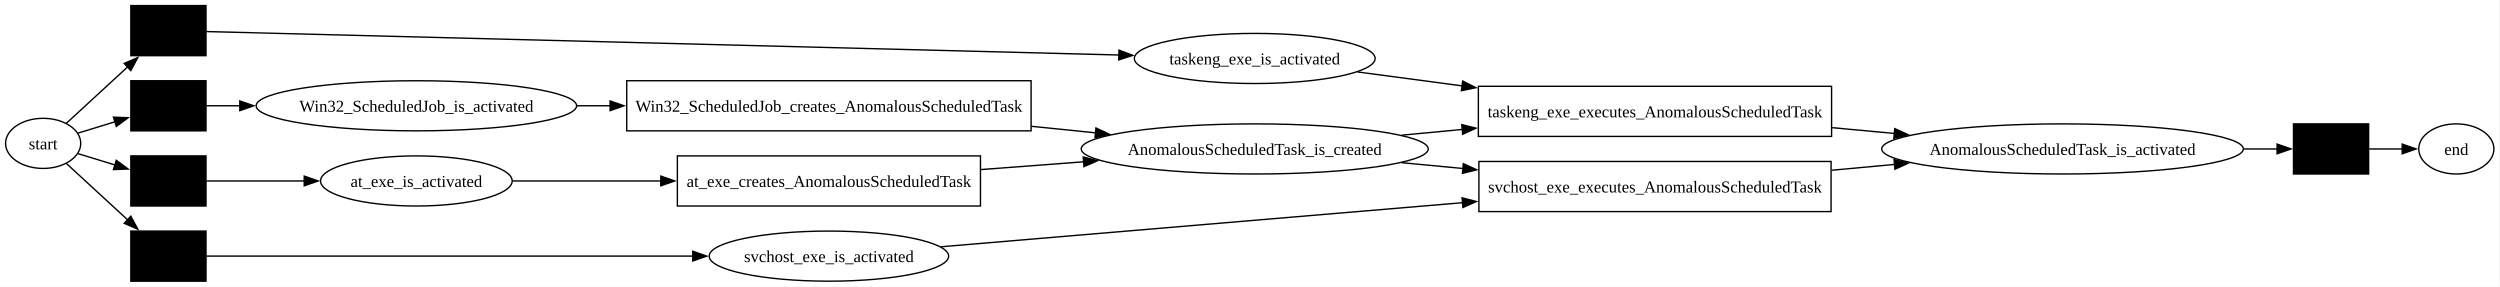
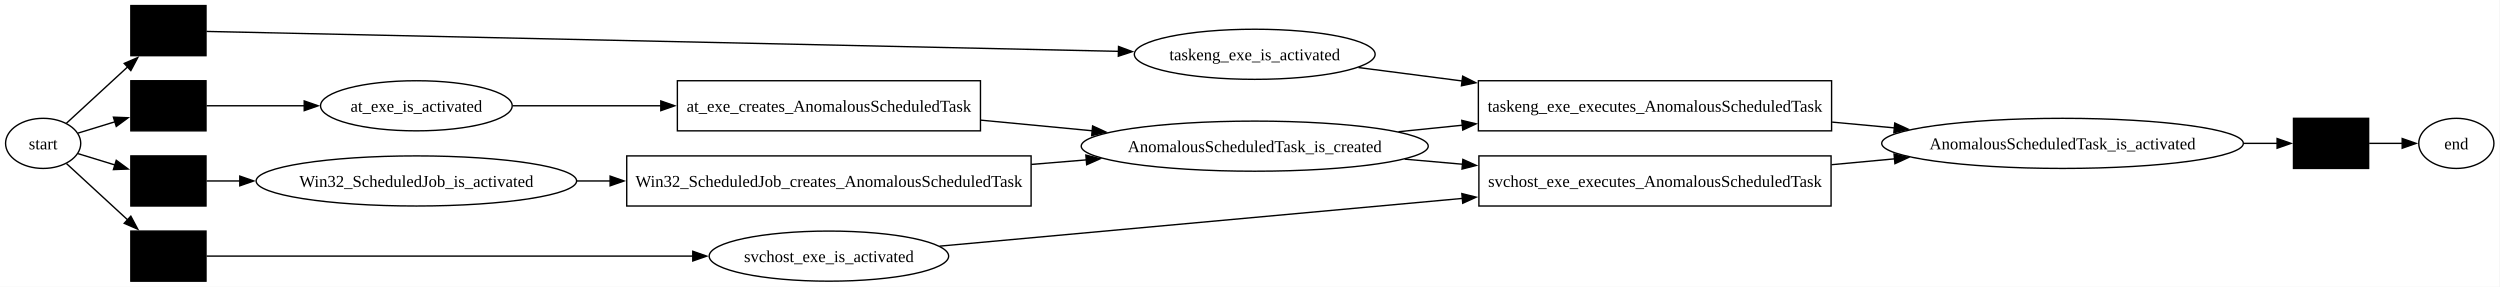
<svg xmlns="http://www.w3.org/2000/svg" width="1796pt" height="206pt" viewBox="0.00 0.00 1796.00 206.00">
  <g id="graph0" class="graph" transform="scale(1 1) rotate(0) translate(4 202)">
    <polygon fill="white" stroke="none" points="-4,4 -4,-202 1791.63,-202 1791.63,4 -4,4" />
    <g id="node1" class="node">
-       <polygon fill="white" stroke="black" points="736.74,-144 446.24,-144 446.24,-108 736.74,-108 736.74,-144" />
-       <text xml:space="preserve" text-anchor="middle" x="591.49" y="-121.72" font-family="Times New Roman,serif" font-size="12.00">Win32_ScheduledJob_creates_AnomalousScheduledTask</text>
+       <polygon fill="white" stroke="black" points="736.74,-90 446.24,-90 446.24,-54 736.74,-54 736.74,-90" />
+       <text xml:space="preserve" text-anchor="middle" x="591.49" y="-67.72" font-family="Times New Roman,serif" font-size="12.00">Win32_ScheduledJob_creates_AnomalousScheduledTask</text>
+     </g>
+     <g id="node12" class="node">
+       <ellipse fill="white" stroke="black" cx="897.4" cy="-97" rx="124.66" ry="18" />
+       <text xml:space="preserve" text-anchor="middle" x="897.4" y="-92.72" font-family="Times New Roman,serif" font-size="12.00">AnomalousScheduledTask_is_created</text>
+     </g>
+     <g id="edge4" class="edge">
+       <path fill="none" stroke="black" d="M736.88,-83.88C750.15,-84.97 763.49,-86.07 776.51,-87.14" />
+       <polygon fill="black" stroke="black" points="776.09,-90.61 786.34,-87.95 776.66,-83.64 776.09,-90.61" />
+     </g>
+     <g id="node2" class="node">
+       <polygon fill="black" stroke="black" points="144,-198 90,-198 90,-162 144,-162 144,-198" />
+     </g>
+     <g id="node16" class="node">
+       <ellipse fill="white" stroke="black" cx="897.4" cy="-163" rx="86.5" ry="18" />
+       <text xml:space="preserve" text-anchor="middle" x="897.4" y="-158.72" font-family="Times New Roman,serif" font-size="12.00">taskeng_exe_is_activated</text>
+     </g>
+     <g id="edge20" class="edge">
+       <path fill="none" stroke="black" d="M144.34,-179.42C246.6,-177.19 620.39,-169.03 799.48,-165.12" />
+       <polygon fill="black" stroke="black" points="799.55,-168.62 809.47,-164.9 799.4,-161.62 799.55,-168.62" />
+     </g>
+     <g id="node3" class="node">
+       <polygon fill="white" stroke="black" points="1311.44,-90 1058.44,-90 1058.44,-54 1311.44,-54 1311.44,-90" />
+       <text xml:space="preserve" text-anchor="middle" x="1184.94" y="-67.72" font-family="Times New Roman,serif" font-size="12.00">svchost_exe_executes_AnomalousScheduledTask</text>
+     </g>
+     <g id="node15" class="node">
+       <ellipse fill="white" stroke="black" cx="1477.72" cy="-99" rx="129.91" ry="18" />
+       <text xml:space="preserve" text-anchor="middle" x="1477.72" y="-94.72" font-family="Times New Roman,serif" font-size="12.00">AnomalousScheduledTask_is_activated</text>
+     </g>
+     <g id="edge2" class="edge">
+       <path fill="none" stroke="black" d="M1311.79,-83.69C1326.83,-85.08 1342.16,-86.51 1357.11,-87.89" />
+       <polygon fill="black" stroke="black" points="1356.68,-91.37 1366.96,-88.81 1357.32,-84.4 1356.68,-91.37" />
+     </g>
+     <g id="node4" class="node">
+       <polygon fill="white" stroke="black" points="1311.81,-144 1058.06,-144 1058.06,-108 1311.81,-108 1311.81,-144" />
+       <text xml:space="preserve" text-anchor="middle" x="1184.94" y="-121.72" font-family="Times New Roman,serif" font-size="12.00">taskeng_exe_executes_AnomalousScheduledTask</text>
+     </g>
+     <g id="edge12" class="edge">
+       <path fill="none" stroke="black" d="M1312.21,-114.28C1327.11,-112.89 1342.28,-111.48 1357.09,-110.11" />
+       <polygon fill="black" stroke="black" points="1357.19,-113.61 1366.82,-109.2 1356.54,-106.64 1357.19,-113.61" />
+     </g>
+     <g id="node5" class="node">
+       <polygon fill="black" stroke="black" points="144,-144 90,-144 90,-108 144,-108 144,-144" />
+     </g>
+     <g id="node10" class="node">
+       <ellipse fill="white" stroke="black" cx="295.12" cy="-126" rx="68.85" ry="18" />
+       <text xml:space="preserve" text-anchor="middle" x="295.12" y="-121.72" font-family="Times New Roman,serif" font-size="12.00">at_exe_is_activated</text>
+     </g>
+     <g id="edge19" class="edge">
+       <path fill="none" stroke="black" d="M144.37,-126C163.09,-126 189.29,-126 214.55,-126" />
+       <polygon fill="black" stroke="black" points="214.55,-129.5 224.55,-126 214.55,-122.5 214.55,-129.5" />
+     </g>
+     <g id="node6" class="node">
+       <polygon fill="white" stroke="black" points="700.37,-144 482.62,-144 482.62,-108 700.37,-108 700.37,-144" />
+       <text xml:space="preserve" text-anchor="middle" x="591.49" y="-121.72" font-family="Times New Roman,serif" font-size="12.00">at_exe_creates_AnomalousScheduledTask</text>
+     </g>
+     <g id="edge13" class="edge">
+       <path fill="none" stroke="black" d="M700.49,-115.69C726.54,-113.21 754.48,-110.54 780.86,-108.03" />
+       <polygon fill="black" stroke="black" points="780.93,-111.53 790.55,-107.1 780.27,-104.57 780.93,-111.53" />
+     </g>
+     <g id="node7" class="node">
+       <polygon fill="black" stroke="black" points="144,-90 90,-90 90,-54 144,-54 144,-90" />
+     </g>
+     <g id="node14" class="node">
+       <ellipse fill="white" stroke="black" cx="295.12" cy="-72" rx="115.12" ry="18" />
+       <text xml:space="preserve" text-anchor="middle" x="295.12" y="-67.72" font-family="Times New Roman,serif" font-size="12.00">Win32_ScheduledJob_is_activated</text>
+     </g>
+     <g id="edge14" class="edge">
+       <path fill="none" stroke="black" d="M144.37,-72C151.45,-72 159.61,-72 168.38,-72" />
+       <polygon fill="black" stroke="black" points="168.27,-75.5 178.27,-72 168.27,-68.5 168.27,-75.5" />
+     </g>
+     <g id="node8" class="node">
+       <polygon fill="black" stroke="black" points="144,-36 90,-36 90,0 144,0 144,-36" />
    </g>
    <g id="node11" class="node">
-       <ellipse fill="white" stroke="black" cx="897.4" cy="-95" rx="124.66" ry="18" />
-       <text xml:space="preserve" text-anchor="middle" x="897.4" y="-90.72" font-family="Times New Roman,serif" font-size="12.00">AnomalousScheduledTask_is_created</text>
-     </g>
-     <g id="edge2" class="edge">
-       <path fill="none" stroke="black" d="M736.88,-111.27C752.38,-109.69 767.98,-108.1 783.05,-106.56" />
-       <polygon fill="black" stroke="black" points="783.35,-110.05 792.94,-105.55 782.64,-103.09 783.35,-110.05" />
-     </g>
-     <g id="node2" class="node">
-       <polygon fill="white" stroke="black" points="1311.81,-140 1058.06,-140 1058.06,-104 1311.81,-104 1311.81,-140" />
-       <text xml:space="preserve" text-anchor="middle" x="1184.94" y="-117.72" font-family="Times New Roman,serif" font-size="12.00">taskeng_exe_executes_AnomalousScheduledTask</text>
-     </g>
-     <g id="node16" class="node">
-       <ellipse fill="white" stroke="black" cx="1477.72" cy="-95" rx="129.91" ry="18" />
-       <text xml:space="preserve" text-anchor="middle" x="1477.72" y="-90.72" font-family="Times New Roman,serif" font-size="12.00">AnomalousScheduledTask_is_activated</text>
-     </g>
-     <g id="edge12" class="edge">
-       <path fill="none" stroke="black" d="M1312.21,-110.28C1327.11,-108.89 1342.28,-107.48 1357.09,-106.11" />
-       <polygon fill="black" stroke="black" points="1357.19,-109.61 1366.82,-105.2 1356.54,-102.64 1357.19,-109.61" />
-     </g>
-     <g id="node3" class="node">
-       <polygon fill="black" stroke="black" points="144,-90 90,-90 90,-54 144,-54 144,-90" />
-     </g>
-     <g id="node15" class="node">
-       <ellipse fill="white" stroke="black" cx="295.12" cy="-72" rx="68.85" ry="18" />
-       <text xml:space="preserve" text-anchor="middle" x="295.12" y="-67.72" font-family="Times New Roman,serif" font-size="12.00">at_exe_is_activated</text>
-     </g>
-     <g id="edge9" class="edge">
-       <path fill="none" stroke="black" d="M144.37,-72C163.09,-72 189.29,-72 214.55,-72" />
-       <polygon fill="black" stroke="black" points="214.55,-75.5 224.55,-72 214.55,-68.5 214.55,-75.5" />
-     </g>
-     <g id="node4" class="node">
-       <polygon fill="black" stroke="black" points="1697.63,-113 1643.63,-113 1643.63,-77 1697.63,-77 1697.63,-113" />
-     </g>
-     <g id="node13" class="node">
-       <ellipse fill="white" stroke="black" cx="1760.63" cy="-95" rx="27" ry="18" />
-       <text xml:space="preserve" text-anchor="middle" x="1760.63" y="-90.72" font-family="Times New Roman,serif" font-size="12.00">end</text>
-     </g>
-     <g id="edge10" class="edge">
-       <path fill="none" stroke="black" d="M1698.03,-95C1705.51,-95 1713.81,-95 1721.83,-95" />
-       <polygon fill="black" stroke="black" points="1721.73,-98.5 1731.73,-95 1721.73,-91.5 1721.73,-98.5" />
-     </g>
-     <g id="node5" class="node">
-       <polygon fill="white" stroke="black" points="1311.44,-86 1058.44,-86 1058.44,-50 1311.44,-50 1311.44,-86" />
-       <text xml:space="preserve" text-anchor="middle" x="1184.94" y="-63.73" font-family="Times New Roman,serif" font-size="12.00">svchost_exe_executes_AnomalousScheduledTask</text>
-     </g>
-     <g id="edge18" class="edge">
-       <path fill="none" stroke="black" d="M1311.79,-79.69C1326.83,-81.08 1342.16,-82.51 1357.11,-83.89" />
-       <polygon fill="black" stroke="black" points="1356.68,-87.37 1366.96,-84.81 1357.32,-80.4 1356.68,-87.37" />
-     </g>
-     <g id="node6" class="node">
-       <polygon fill="white" stroke="black" points="700.37,-90 482.62,-90 482.62,-54 700.37,-54 700.37,-90" />
-       <text xml:space="preserve" text-anchor="middle" x="591.49" y="-67.72" font-family="Times New Roman,serif" font-size="12.00">at_exe_creates_AnomalousScheduledTask</text>
-     </g>
-     <g id="edge7" class="edge">
-       <path fill="none" stroke="black" d="M700.49,-80.17C724.54,-81.99 750.18,-83.93 774.73,-85.79" />
-       <polygon fill="black" stroke="black" points="774.18,-89.26 784.42,-86.52 774.71,-82.28 774.18,-89.26" />
-     </g>
-     <g id="node7" class="node">
-       <polygon fill="black" stroke="black" points="144,-198 90,-198 90,-162 144,-162 144,-198" />
-     </g>
-     <g id="node12" class="node">
-       <ellipse fill="white" stroke="black" cx="897.4" cy="-160" rx="86.5" ry="18" />
-       <text xml:space="preserve" text-anchor="middle" x="897.4" y="-155.72" font-family="Times New Roman,serif" font-size="12.00">taskeng_exe_is_activated</text>
-     </g>
-     <g id="edge8" class="edge">
-       <path fill="none" stroke="black" d="M144.34,-179.32C246.67,-176.69 620.87,-167.08 799.82,-162.48" />
-       <polygon fill="black" stroke="black" points="799.9,-165.98 809.8,-162.22 799.72,-158.98 799.9,-165.98" />
-     </g>
-     <g id="node8" class="node">
-       <polygon fill="black" stroke="black" points="144,-144 90,-144 90,-108 144,-108 144,-144" />
-     </g>
-     <g id="node14" class="node">
-       <ellipse fill="white" stroke="black" cx="295.12" cy="-126" rx="115.12" ry="18" />
-       <text xml:space="preserve" text-anchor="middle" x="295.12" y="-121.72" font-family="Times New Roman,serif" font-size="12.00">Win32_ScheduledJob_is_activated</text>
-     </g>
-     <g id="edge3" class="edge">
-       <path fill="none" stroke="black" d="M144.37,-126C151.45,-126 159.61,-126 168.38,-126" />
-       <polygon fill="black" stroke="black" points="168.27,-129.5 178.27,-126 168.27,-122.5 168.27,-129.5" />
-     </g>
-     <g id="node9" class="node">
-       <polygon fill="black" stroke="black" points="144,-36 90,-36 90,0 144,0 144,-36" />
-     </g>
-     <g id="node10" class="node">
      <ellipse fill="white" stroke="black" cx="591.49" cy="-18" rx="86.02" ry="18" />
      <text xml:space="preserve" text-anchor="middle" x="591.49" y="-13.72" font-family="Times New Roman,serif" font-size="12.00">svchost_exe_is_activated</text>
    </g>
-     <g id="edge20" class="edge">
+     <g id="edge15" class="edge">
      <path fill="none" stroke="black" d="M144.42,-18C210.11,-18 383.5,-18 493.75,-18" />
      <polygon fill="black" stroke="black" points="493.69,-21.5 503.69,-18 493.69,-14.5 493.69,-21.5" />
    </g>
-     <g id="edge4" class="edge">
-       <path fill="none" stroke="black" d="M671.95,-24.72C767.76,-32.82 930.39,-46.57 1046.66,-56.39" />
-       <polygon fill="black" stroke="black" points="1046.35,-59.88 1056.61,-57.24 1046.94,-52.91 1046.35,-59.88" />
+     <g id="node9" class="node">
+       <polygon fill="black" stroke="black" points="1697.63,-117 1643.63,-117 1643.63,-81 1697.63,-81 1697.63,-117" />
    </g>
-     <g id="edge19" class="edge">
-       <path fill="none" stroke="black" d="M1003.1,-104.9C1017.31,-106.24 1032.06,-107.64 1046.73,-109.03" />
-       <polygon fill="black" stroke="black" points="1046.13,-112.48 1056.41,-109.94 1046.78,-105.52 1046.13,-112.48" />
+     <g id="node13" class="node">
+       <ellipse fill="white" stroke="black" cx="1760.63" cy="-99" rx="27" ry="18" />
+       <text xml:space="preserve" text-anchor="middle" x="1760.63" y="-94.72" font-family="Times New Roman,serif" font-size="12.00">end</text>
    </g>
    <g id="edge11" class="edge">
-       <path fill="none" stroke="black" d="M1003.1,-85.1C1017.43,-83.74 1032.32,-82.34 1047.12,-80.94" />
-       <polygon fill="black" stroke="black" points="1047.27,-84.44 1056.9,-80.01 1046.62,-77.47 1047.27,-84.44" />
+       <path fill="none" stroke="black" d="M1698.03,-99C1705.51,-99 1713.81,-99 1721.83,-99" />
+       <polygon fill="black" stroke="black" points="1721.73,-102.5 1731.73,-99 1721.73,-95.5 1721.73,-102.5" />
    </g>
-     <g id="edge14" class="edge">
-       <path fill="none" stroke="black" d="M971.19,-150.31C994.25,-147.24 1020.55,-143.74 1046.6,-140.28" />
-       <polygon fill="black" stroke="black" points="1046.79,-143.78 1056.24,-138.99 1045.87,-136.84 1046.79,-143.78" />
+     <g id="edge10" class="edge">
+       <path fill="none" stroke="black" d="M364.39,-126C396.1,-126 434.75,-126 471.05,-126" />
+       <polygon fill="black" stroke="black" points="470.72,-129.5 480.72,-126 470.72,-122.5 470.72,-129.5" />
+     </g>
+     <g id="edge18" class="edge">
+       <path fill="none" stroke="black" d="M671.03,-25.17C766.77,-33.91 930.18,-48.83 1046.83,-59.48" />
+       <polygon fill="black" stroke="black" points="1046.19,-62.94 1056.47,-60.36 1046.83,-55.97 1046.19,-62.94" />
+     </g>
+     <g id="edge6" class="edge">
+       <path fill="none" stroke="black" d="M1005.13,-87.66C1018.75,-86.46 1032.85,-85.23 1046.87,-84" />
+       <polygon fill="black" stroke="black" points="1046.92,-87.51 1056.57,-83.15 1046.31,-80.54 1046.92,-87.51" />
+     </g>
+     <g id="edge7" class="edge">
+       <path fill="none" stroke="black" d="M1000.68,-107.39C1015.62,-108.9 1031.2,-110.49 1046.69,-112.06" />
+       <polygon fill="black" stroke="black" points="1046.14,-115.52 1056.44,-113.05 1046.85,-108.56 1046.14,-115.52" />
    </g>
    <g id="edge1" class="edge">
-       <path fill="none" stroke="black" d="M410.35,-126C418.26,-126 426.3,-126 434.38,-126" />
-       <polygon fill="black" stroke="black" points="434.3,-129.5 444.3,-126 434.3,-122.5 434.3,-129.5" />
+       <path fill="none" stroke="black" d="M410.35,-72C418.26,-72 426.3,-72 434.38,-72" />
+       <polygon fill="black" stroke="black" points="434.3,-75.5 444.3,-72 434.3,-68.5 434.3,-75.5" />
    </g>
-     <g id="edge17" class="edge">
-       <path fill="none" stroke="black" d="M364.39,-72C396.1,-72 434.75,-72 471.05,-72" />
-       <polygon fill="black" stroke="black" points="470.72,-75.5 480.72,-72 470.72,-68.5 470.72,-75.5" />
+     <g id="edge9" class="edge">
+       <path fill="none" stroke="black" d="M1607.91,-99C1616.48,-99 1624.63,-99 1632.03,-99" />
+       <polygon fill="black" stroke="black" points="1631.86,-102.5 1641.86,-99 1631.86,-95.5 1631.86,-102.5" />
    </g>
-     <g id="edge6" class="edge">
-       <path fill="none" stroke="black" d="M1607.91,-95C1616.48,-95 1624.63,-95 1632.03,-95" />
-       <polygon fill="black" stroke="black" points="1631.86,-98.5 1641.86,-95 1631.86,-91.5 1631.86,-98.5" />
+     <g id="edge16" class="edge">
+       <path fill="none" stroke="black" d="M971.93,-153.47C994.75,-150.52 1020.67,-147.16 1046.38,-143.83" />
+       <polygon fill="black" stroke="black" points="1046.79,-147.3 1056.26,-142.54 1045.89,-140.36 1046.79,-147.3" />
    </g>
    <g id="node17" class="node">
      <ellipse fill="white" stroke="black" cx="27" cy="-99" rx="27" ry="18" />
      <text xml:space="preserve" text-anchor="middle" x="27" y="-94.72" font-family="Times New Roman,serif" font-size="12.00">start</text>
    </g>
-     <g id="edge13" class="edge">
-       <path fill="none" stroke="black" d="M52.05,-91.62C60.3,-89.09 69.73,-86.2 78.78,-83.42" />
-       <polygon fill="black" stroke="black" points="79.53,-86.85 88.06,-80.57 77.47,-80.16 79.53,-86.85" />
-     </g>
    <g id="edge5" class="edge">
      <path fill="none" stroke="black" d="M43.73,-113.48C55.97,-124.74 73.25,-140.65 87.85,-154.09" />
      <polygon fill="black" stroke="black" points="85.24,-156.44 94.97,-160.64 89.98,-151.29 85.24,-156.44" />
    </g>
-     <g id="edge15" class="edge">
+     <g id="edge17" class="edge">
      <path fill="none" stroke="black" d="M52.05,-106.38C60.3,-108.91 69.73,-111.8 78.78,-114.58" />
      <polygon fill="black" stroke="black" points="77.47,-117.84 88.06,-117.43 79.53,-111.15 77.47,-117.84" />
    </g>
-     <g id="edge16" class="edge">
+     <g id="edge3" class="edge">
+       <path fill="none" stroke="black" d="M52.05,-91.62C60.3,-89.09 69.73,-86.2 78.78,-83.42" />
+       <polygon fill="black" stroke="black" points="79.53,-86.85 88.06,-80.57 77.47,-80.16 79.53,-86.85" />
+     </g>
+     <g id="edge8" class="edge">
      <path fill="none" stroke="black" d="M43.73,-84.52C55.97,-73.26 73.25,-57.35 87.85,-43.91" />
      <polygon fill="black" stroke="black" points="89.98,-46.71 94.97,-37.36 85.24,-41.56 89.98,-46.71" />
    </g>
  </g>
</svg>
